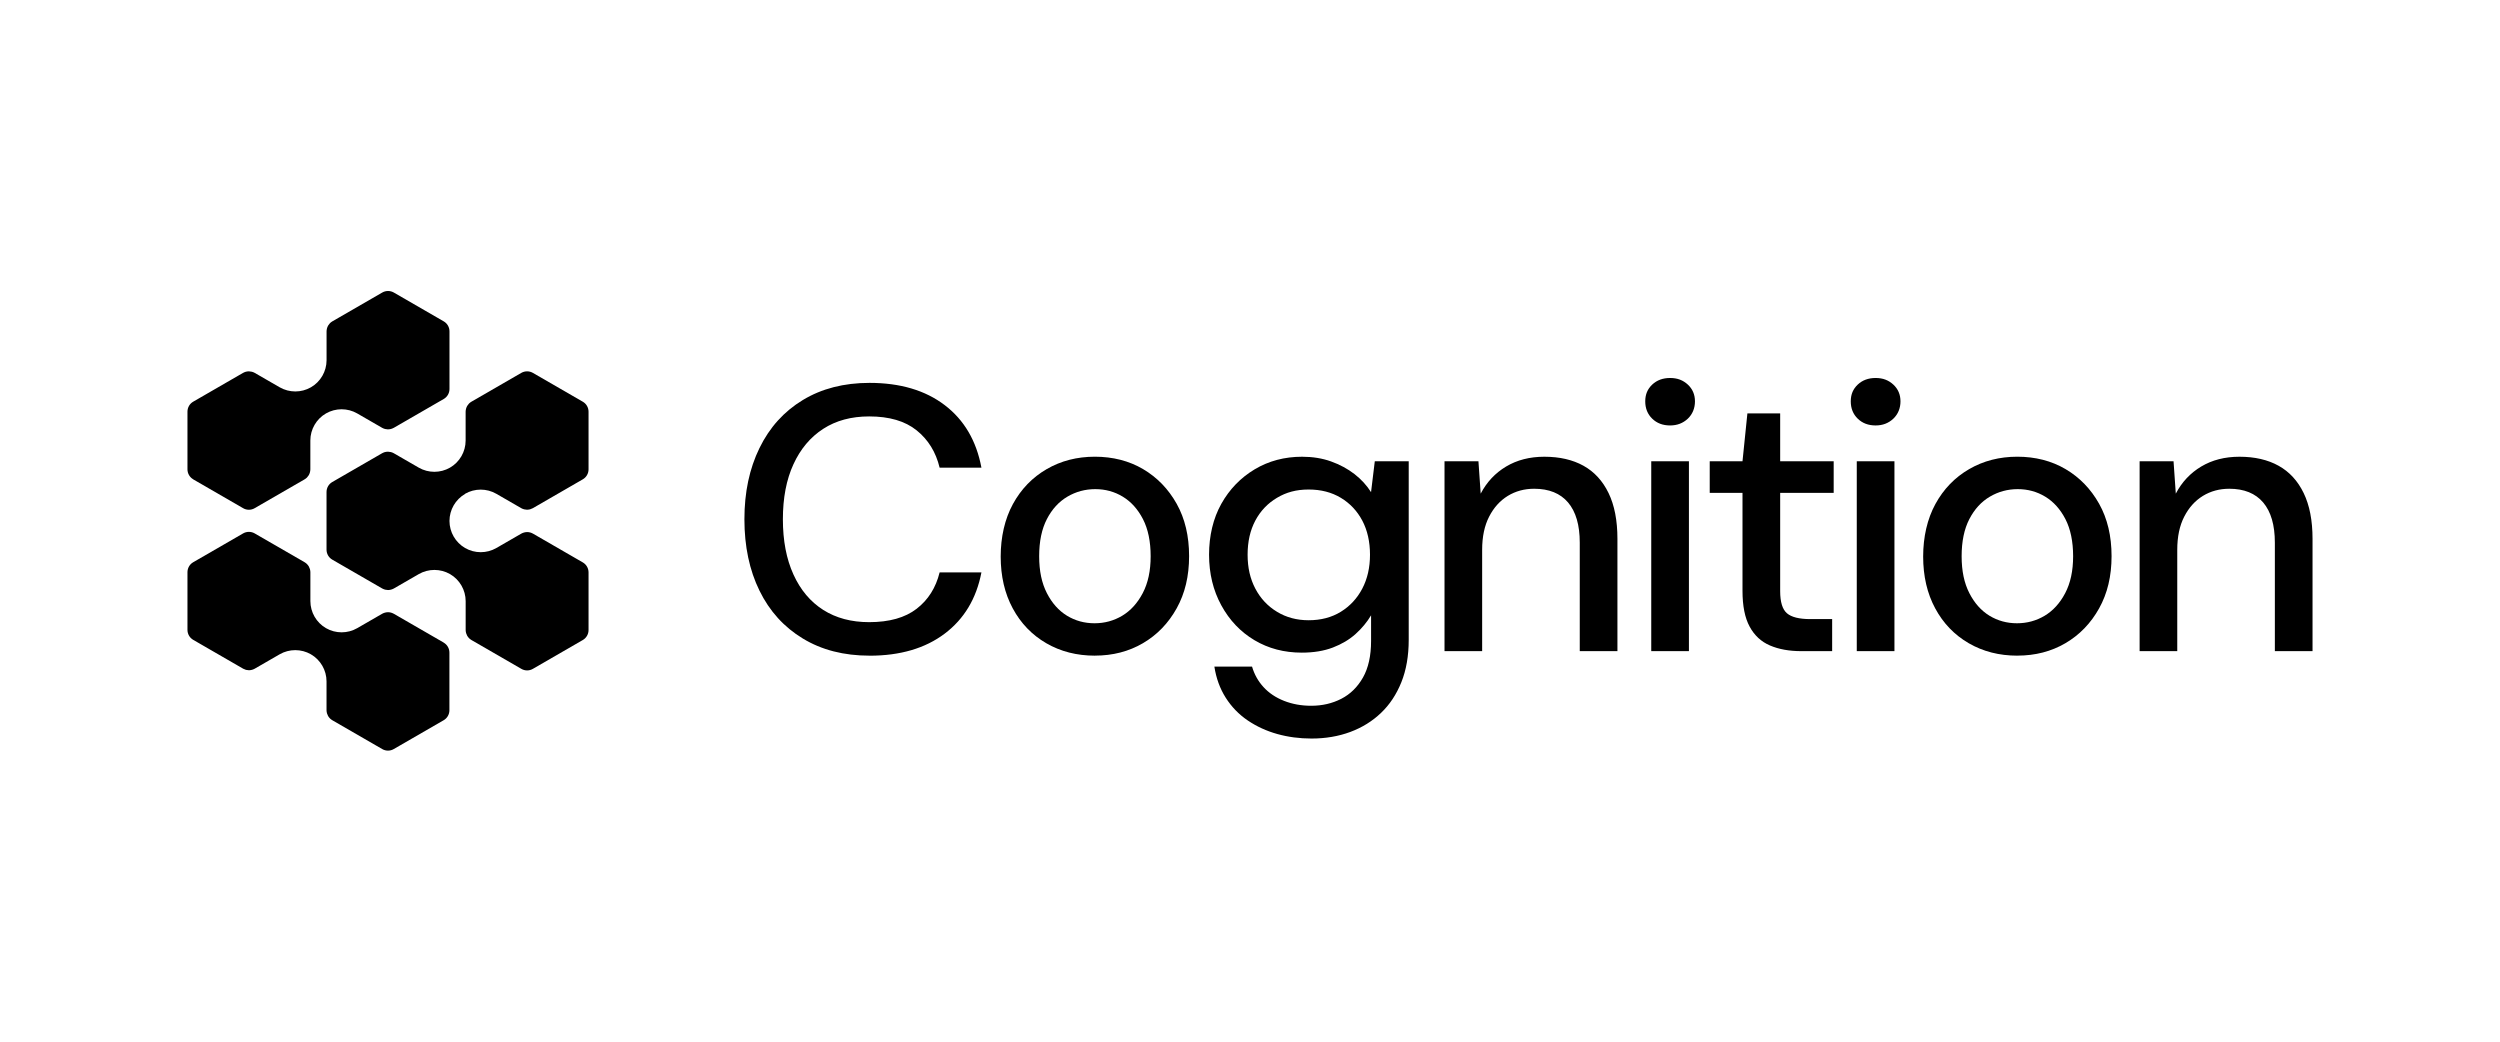
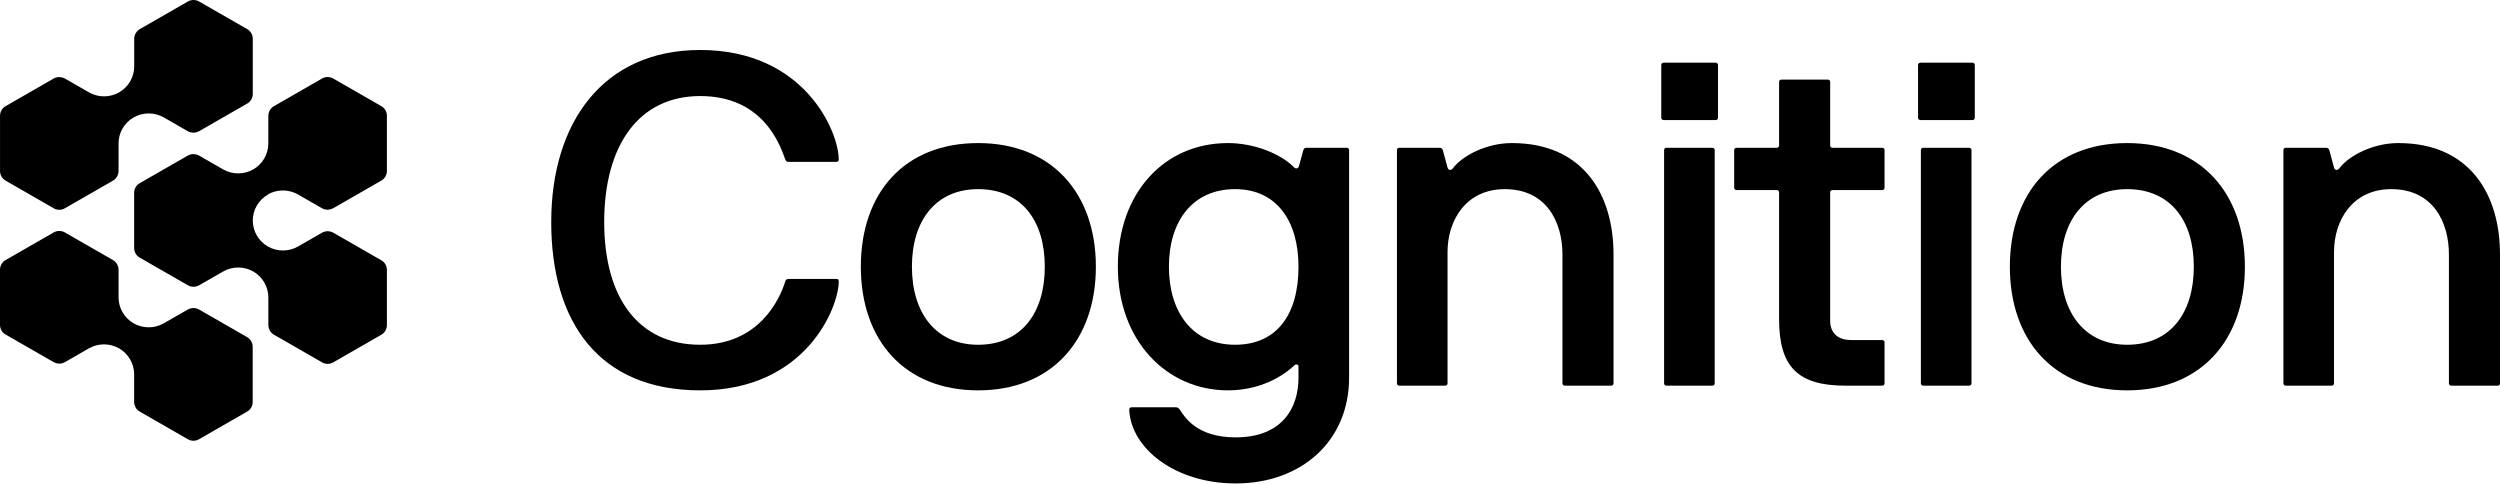
- <svg xmlns="http://www.w3.org/2000/svg" id="DM_Sans" viewBox="0 0 720 300">
-   <defs />
-   <path class="cls-1" d="M250.42,188.83c-7.38,0-13.78-1.64-19.21-4.94-5.43-3.29-9.59-7.88-12.48-13.78-2.89-5.89-4.34-12.75-4.34-20.56s1.45-14.58,4.34-20.51c2.89-5.93,7.05-10.54,12.48-13.83,5.43-3.29,11.83-4.94,19.21-4.94,8.82,0,16.04,2.13,21.65,6.4,5.61,4.27,9.13,10.27,10.58,18.01h-12.04c-1.08-4.48-3.29-8.07-6.62-10.74-3.33-2.68-7.88-4.01-13.67-4.01-5.14,0-9.55,1.19-13.24,3.58-3.69,2.39-6.55,5.79-8.57,10.2-2.03,4.41-3.04,9.69-3.04,15.84s1.01,11.45,3.04,15.9c2.02,4.45,4.88,7.85,8.57,10.2,3.69,2.35,8.1,3.53,13.24,3.53,5.79,0,10.34-1.28,13.67-3.85,3.33-2.57,5.53-6.06,6.62-10.47h12.04c-1.45,7.52-4.97,13.4-10.58,17.63-5.61,4.23-12.82,6.35-21.65,6.35Z" />
-   <path class="cls-1" d="M315.33,188.83c-5.21,0-9.87-1.19-14-3.58-4.12-2.39-7.34-5.73-9.66-10.04-2.32-4.3-3.47-9.28-3.47-14.92s1.18-10.83,3.53-15.14c2.35-4.3,5.59-7.65,9.71-10.04,4.12-2.39,8.75-3.58,13.89-3.58s9.84,1.19,13.89,3.58c4.05,2.39,7.27,5.72,9.66,9.98,2.39,4.27,3.58,9.3,3.58,15.08s-1.19,10.73-3.58,15.03c-2.39,4.3-5.63,7.65-9.71,10.04-4.09,2.39-8.7,3.58-13.83,3.58ZM315.22,179.5c2.89,0,5.55-.72,7.98-2.17,2.42-1.45,4.39-3.62,5.91-6.51,1.52-2.89,2.28-6.44,2.28-10.63s-.74-7.83-2.22-10.69c-1.48-2.86-3.42-5.01-5.81-6.46-2.39-1.45-5.03-2.17-7.92-2.17s-5.57.72-8.03,2.17c-2.46,1.45-4.43,3.6-5.91,6.46-1.48,2.86-2.22,6.42-2.22,10.69s.74,7.74,2.22,10.63c1.48,2.89,3.42,5.06,5.8,6.51,2.39,1.45,5.03,2.17,7.92,2.17Z" />
-   <path class="cls-1" d="M377.74,212.7c-3.47,0-6.76-.43-9.87-1.3-3.11-.87-5.95-2.17-8.52-3.91-2.57-1.74-4.68-3.93-6.35-6.56-1.67-2.64-2.75-5.63-3.26-8.95h10.85c.65,2.24,1.75,4.21,3.31,5.91,1.55,1.7,3.53,3.02,5.91,3.96,2.39.94,4.99,1.41,7.81,1.41,3.18,0,6.08-.67,8.68-2.01s4.68-3.38,6.24-6.13c1.55-2.75,2.33-6.26,2.33-10.53v-7.38c-1.16,1.95-2.64,3.74-4.45,5.37-1.81,1.63-4,2.93-6.56,3.91-2.57.98-5.55,1.47-8.95,1.47-5.06,0-9.6-1.19-13.62-3.58-4.01-2.39-7.2-5.73-9.55-10.04-2.35-4.3-3.53-9.17-3.53-14.59s1.18-10.45,3.53-14.65c2.35-4.19,5.55-7.5,9.6-9.93,4.05-2.42,8.61-3.63,13.67-3.63,3.04,0,5.82.45,8.35,1.36,2.53.91,4.77,2.12,6.73,3.63,1.95,1.52,3.54,3.26,4.77,5.21l1.08-8.9h9.77v51.43c0,4.63-.71,8.7-2.12,12.21-1.41,3.51-3.36,6.46-5.86,8.84-2.5,2.39-5.44,4.21-8.84,5.48-3.4,1.26-7.13,1.9-11.18,1.9ZM376.88,178.63c3.54,0,6.64-.81,9.28-2.44,2.64-1.63,4.7-3.85,6.18-6.67s2.22-6.08,2.22-9.77-.74-7.03-2.22-9.82c-1.48-2.78-3.54-4.97-6.18-6.56-2.64-1.59-5.73-2.39-9.28-2.39s-6.44.8-9.11,2.39c-2.68,1.59-4.76,3.78-6.24,6.56-1.48,2.79-2.22,6.06-2.22,9.82s.74,6.95,2.22,9.77c1.48,2.82,3.56,5.05,6.24,6.67,2.67,1.63,5.71,2.44,9.11,2.44Z" />
-   <path class="cls-1" d="M416.02,187.53v-54.69h9.77l.65,9.33c1.74-3.33,4.18-5.93,7.32-7.81,3.15-1.88,6.82-2.82,11.01-2.82,4.41,0,8.17.87,11.28,2.6s5.52,4.36,7.22,7.87c1.7,3.51,2.55,7.9,2.55,13.18v32.34h-10.85v-31.25c0-5.06-1.12-8.91-3.36-11.56-2.24-2.64-5.5-3.96-9.77-3.96-2.82,0-5.35.69-7.6,2.06-2.24,1.38-4.03,3.36-5.37,5.97-1.34,2.6-2.01,5.79-2.01,9.55v29.19h-10.85Z" />
-   <path class="cls-1" d="M480.99,122.53c-2.1,0-3.82-.65-5.15-1.95-1.34-1.3-2.01-2.97-2.01-4.99s.67-3.56,2.01-4.83c1.34-1.26,3.05-1.9,5.15-1.9s3.72.63,5.1,1.9c1.37,1.27,2.06,2.88,2.06,4.83s-.69,3.69-2.06,4.99c-1.38,1.3-3.07,1.95-5.1,1.95ZM475.56,187.53v-54.69h10.85v54.69h-10.85Z" />
-   <path class="cls-1" d="M518.77,187.53c-3.47,0-6.47-.54-9.01-1.63-2.53-1.08-4.49-2.89-5.86-5.43-1.38-2.53-2.06-5.97-2.06-10.31v-28.21h-9.44v-9.11h9.44l1.41-13.78h9.44v13.78h15.41v9.11h-15.41v28.32c0,3.11.65,5.23,1.95,6.35,1.3,1.12,3.54,1.68,6.73,1.68h6.29v9.22h-8.9Z" />
-   <path class="cls-1" d="M540.18,122.53c-2.1,0-3.82-.65-5.15-1.95-1.34-1.3-2.01-2.97-2.01-4.99s.67-3.56,2.01-4.83c1.34-1.26,3.05-1.9,5.15-1.9s3.72.63,5.1,1.9c1.37,1.27,2.06,2.88,2.06,4.83s-.69,3.69-2.06,4.99c-1.38,1.3-3.07,1.95-5.1,1.95ZM534.75,187.53v-54.69h10.85v54.69h-10.85Z" />
-   <path class="cls-1" d="M581,188.83c-5.21,0-9.87-1.19-14-3.58-4.12-2.39-7.34-5.73-9.66-10.04-2.32-4.3-3.47-9.28-3.47-14.92s1.18-10.83,3.53-15.14c2.35-4.3,5.59-7.65,9.71-10.04,4.12-2.39,8.75-3.58,13.89-3.58s9.84,1.19,13.89,3.58c4.05,2.39,7.27,5.72,9.66,9.98,2.39,4.27,3.58,9.3,3.58,15.08s-1.19,10.73-3.58,15.03c-2.39,4.3-5.63,7.65-9.71,10.04-4.09,2.39-8.7,3.58-13.83,3.58ZM580.89,179.5c2.89,0,5.55-.72,7.98-2.17,2.42-1.45,4.39-3.62,5.91-6.51,1.52-2.89,2.28-6.44,2.28-10.63s-.74-7.83-2.22-10.69c-1.48-2.86-3.42-5.01-5.81-6.46-2.39-1.45-5.03-2.17-7.92-2.17s-5.57.72-8.03,2.17c-2.46,1.45-4.43,3.6-5.91,6.46-1.48,2.86-2.22,6.42-2.22,10.69s.74,7.74,2.22,10.63c1.48,2.89,3.42,5.06,5.8,6.51,2.39,1.45,5.03,2.17,7.92,2.17Z" />
-   <path class="cls-1" d="M616.21,187.53v-54.69h9.77l.65,9.33c1.74-3.33,4.18-5.93,7.32-7.81,3.15-1.88,6.82-2.82,11.01-2.82,4.41,0,8.17.87,11.28,2.6s5.52,4.36,7.22,7.87c1.7,3.51,2.55,7.9,2.55,13.18v32.34h-10.85v-31.25c0-5.06-1.12-8.91-3.36-11.56-2.24-2.64-5.5-3.96-9.77-3.96-2.82,0-5.35.69-7.6,2.06-2.24,1.38-4.03,3.36-5.37,5.97-1.34,2.6-2.01,5.79-2.01,9.55v29.19h-10.85Z" />
-   <path class="cls-1" d="M133.94,142.21c2.78-1.6,6.22-1.6,9,0l7.19,4.15c.23.13.48.23.73.3.05.02.1.03.16.04.25.06.5.09.75.1.01,0,.02,0,.04,0,.03,0,.05,0,.08-.01.23,0,.46-.04.69-.09.04,0,.08-.01.12-.03.24-.07.48-.17.7-.29.02-.01.05-.02.07-.03l14.37-8.3c1.03-.59,1.66-1.69,1.66-2.88v-16.6c0-1.19-.63-2.29-1.66-2.88l-14.37-8.3c-1.03-.59-2.3-.59-3.33,0l-14.37,8.3s-.04.03-.06.04c-.22.13-.43.29-.61.47-.03.03-.05.06-.08.09-.16.17-.3.36-.43.56-.02.03-.04.06-.06.1-.12.22-.22.45-.29.7-.02.05-.03.1-.04.16-.06.25-.1.51-.1.78v8.3c0,3.2-1.72,6.19-4.5,7.79-2.78,1.6-6.22,1.6-9,0l-7.19-4.15c-.23-.13-.48-.23-.73-.3-.05-.02-.1-.03-.16-.04-.25-.06-.5-.09-.75-.1-.04,0-.07,0-.11,0-.24,0-.47.04-.7.09-.04,0-.08.01-.11.02-.25.07-.48.17-.71.29-.02.01-.05.02-.07.03l-14.37,8.3c-1.03.59-1.66,1.69-1.66,2.88v16.6c0,1.19.63,2.29,1.66,2.88l14.37,8.3s.05.02.07.03c.23.12.46.22.71.29.04.01.08.02.12.03.23.05.46.08.69.09.03,0,.05.01.08.01.01,0,.02,0,.04,0,.25,0,.5-.04.75-.1.05-.01.1-.03.16-.04.25-.07.49-.17.73-.3l7.19-4.15c2.78-1.6,6.22-1.6,9,0,2.77,1.6,4.5,4.59,4.5,7.79v8.3c0,.27.04.53.1.78.01.05.02.11.04.16.07.24.17.48.29.7.02.03.04.06.06.1.12.2.26.39.43.56.03.03.05.06.08.09.18.18.39.33.61.47.02.01.04.03.06.04l14.37,8.3c.51.3,1.09.45,1.66.45s1.15-.15,1.66-.45l14.37-8.3c1.03-.59,1.66-1.69,1.66-2.88v-16.6c0-1.19-.63-2.29-1.66-2.88l-14.37-8.3s-.05-.02-.07-.03c-.23-.12-.46-.22-.71-.29-.04-.01-.07-.01-.11-.02-.23-.06-.47-.09-.7-.09-.04,0-.07,0-.11,0-.25,0-.5.04-.75.1-.05.01-.1.03-.15.04-.25.07-.49.17-.73.3l-7.19,4.15c-2.77,1.6-6.22,1.6-9,0-2.77-1.6-4.5-4.59-4.5-7.79s1.72-6.19,4.5-7.79Z" />
-   <path class="cls-1" d="M55.65,138.06l14.37,8.3c.51.3,1.09.45,1.66.45s1.15-.15,1.66-.45l14.37-8.3s.04-.03.06-.04c.22-.13.43-.29.61-.47.03-.03.05-.06.08-.09.16-.17.3-.36.43-.56.02-.03.04-.06.06-.1.12-.22.22-.45.29-.7.02-.05.03-.1.04-.16.06-.25.1-.51.1-.78v-8.3c0-3.2,1.72-6.19,4.5-7.79,2.78-1.6,6.22-1.6,9,0l7.19,4.15c.23.13.48.23.73.3.05.02.1.03.16.04.25.06.49.09.75.1.01,0,.02,0,.04,0,.03,0,.05-.01.08-.01.23,0,.46-.04.69-.09.04,0,.08-.01.12-.03.25-.07.48-.17.71-.29.02-.01.05-.02.07-.03l14.37-8.3c1.03-.59,1.66-1.69,1.66-2.88v-16.6c0-1.19-.63-2.29-1.66-2.88l-14.37-8.3c-1.03-.59-2.3-.59-3.33,0l-14.37,8.3s-.04.03-.06.04c-.22.13-.43.29-.61.47-.03.03-.05.06-.08.09-.16.17-.3.36-.43.56-.02.03-.04.06-.06.1-.12.22-.22.45-.29.7-.02.05-.03.1-.04.16-.06.25-.1.51-.1.78v8.3c0,3.2-1.72,6.19-4.5,7.79-2.77,1.6-6.22,1.6-9,0l-7.19-4.15c-.23-.13-.48-.23-.73-.3-.05-.02-.1-.03-.16-.04-.25-.06-.5-.09-.75-.1-.04,0-.07,0-.11,0-.24,0-.47.04-.7.09-.04,0-.08.01-.11.02-.25.07-.48.17-.71.29-.02.01-.05.02-.07.03l-14.37,8.3c-1.03.59-1.66,1.69-1.66,2.88v16.6c0,1.19.63,2.29,1.66,2.88Z" />
-   <path class="cls-1" d="M127.78,185.06l-14.37-8.3s-.05-.02-.07-.03c-.23-.12-.46-.22-.71-.29-.04-.01-.08-.02-.12-.03-.23-.05-.46-.09-.7-.09-.04,0-.07,0-.11,0-.25,0-.5.04-.75.1-.05.01-.1.03-.15.04-.25.07-.49.17-.73.3l-7.19,4.15c-2.77,1.6-6.22,1.6-8.99,0-2.78-1.6-4.5-4.59-4.5-7.79v-8.3c0-.27-.04-.53-.1-.78-.01-.05-.02-.11-.04-.16-.07-.24-.17-.48-.29-.7-.02-.03-.04-.06-.06-.1-.12-.2-.26-.39-.43-.56-.03-.03-.05-.06-.08-.09-.18-.18-.39-.33-.61-.47-.02-.01-.04-.03-.06-.04l-14.37-8.3c-1.03-.59-2.3-.59-3.33,0l-14.37,8.3c-1.03.59-1.66,1.69-1.66,2.88v16.6c0,1.19.63,2.29,1.66,2.88l14.37,8.3s.05.02.07.03c.23.12.46.22.7.29.04.01.08.02.12.03.23.05.45.08.69.09.03,0,.06.01.08.01.01,0,.02,0,.04,0,.25,0,.5-.04.74-.1.05-.01.11-.03.16-.04.25-.07.49-.17.73-.3l7.19-4.15c2.78-1.6,6.22-1.6,9,0,2.77,1.6,4.5,4.59,4.5,7.79v8.3c0,.27.04.53.1.78.01.05.02.11.04.16.07.24.17.48.29.7.02.03.04.06.06.1.12.2.26.39.43.56.03.03.05.06.08.09.18.18.39.33.61.47.02.01.04.03.06.04l14.37,8.3c.51.3,1.09.45,1.66.45s1.15-.15,1.66-.45l14.37-8.3c1.03-.59,1.66-1.69,1.66-2.88v-16.6c0-1.19-.63-2.29-1.66-2.88Z" />
+ <svg xmlns="http://www.w3.org/2000/svg" width="755" height="146" viewBox="0 0 755 146" fill="none">
+   <path d="M706.444 50.874C709.3 47.041 716.584 43.207 724.295 43.207C745.86 43.207 755 58.683 755 76.856V115.758C755 116.184 754.714 116.468 754.286 116.468H740.29C739.862 116.468 739.576 116.184 739.576 115.758V76.856C739.576 67.202 734.864 57.121 722.153 57.121C710.586 57.121 704.873 66.35 704.873 76.146V115.758C704.873 116.184 704.588 116.468 704.159 116.468H690.306C689.878 116.468 689.592 116.184 689.592 115.758V45.337C689.592 44.911 689.878 44.627 690.306 44.627H702.445C703.017 44.627 703.302 44.911 703.445 45.337L704.873 50.59C705.159 51.584 706.016 51.442 706.444 50.874Z" fill="black" />
+   <path d="M677.957 80.548C677.957 102.696 664.675 117.888 642.396 117.888C620.118 117.888 606.979 102.696 606.979 80.548C606.979 58.257 620.118 43.207 642.396 43.207C664.675 43.207 677.957 58.399 677.957 80.548ZM662.533 80.548C662.533 66.492 655.392 57.121 642.396 57.121C629.686 57.121 622.403 66.492 622.403 80.548C622.403 94.604 629.686 104.116 642.396 104.116C655.392 104.116 662.533 94.604 662.533 80.548Z" fill="black" />
+   <path d="M594.674 116.469H580.821C580.393 116.469 580.107 116.185 580.107 115.759V45.337C580.107 44.911 580.393 44.628 580.821 44.628H594.674C595.102 44.628 595.388 44.911 595.388 45.337V115.759C595.388 116.185 595.102 116.469 594.674 116.469ZM595.674 36.251H579.964C579.536 36.251 579.25 35.967 579.25 35.541V19.639C579.25 19.213 579.536 18.929 579.964 18.929H595.674C596.102 18.929 596.388 19.213 596.388 19.639V35.541C596.388 35.967 596.102 36.251 595.674 36.251Z" fill="black" />
+   <path d="M536.572 57.406H524.433C524.005 57.406 523.719 57.121 523.719 56.696V45.337C523.719 44.911 524.005 44.627 524.433 44.627H536.572C537 44.627 537.286 44.343 537.286 43.917V24.75C537.286 24.324 537.572 24.04 538 24.04H551.996C552.424 24.04 552.71 24.324 552.71 24.75V43.917C552.71 44.343 552.995 44.627 553.424 44.627H568.419C568.847 44.627 569.133 44.911 569.133 45.337V56.696C569.133 57.121 568.847 57.406 568.419 57.406H553.424C552.995 57.406 552.71 57.689 552.71 58.115V96.876C552.71 100.425 554.852 102.697 559.136 102.697H568.419C568.847 102.697 569.133 102.981 569.133 103.407V115.759C569.133 116.185 568.847 116.469 568.419 116.469H557.28C542.856 116.469 537.286 110.648 537.286 96.45V58.115C537.286 57.689 537 57.406 536.572 57.406Z" fill="black" />
+   <path d="M517.126 116.469H503.274C502.845 116.469 502.56 116.185 502.56 115.759V45.337C502.56 44.911 502.845 44.628 503.274 44.628H517.126C517.555 44.628 517.84 44.911 517.84 45.337V115.759C517.84 116.185 517.555 116.469 517.126 116.469ZM518.126 36.251H502.417C501.988 36.251 501.703 35.967 501.703 35.541V19.639C501.703 19.213 501.988 18.929 502.417 18.929H518.126C518.554 18.929 518.84 19.213 518.84 19.639V35.541C518.84 35.967 518.554 36.251 518.126 36.251Z" fill="black" />
+   <path d="M438.728 50.874C441.585 47.041 448.868 43.207 456.58 43.207C478.144 43.207 487.284 58.683 487.284 76.856V115.758C487.284 116.184 486.999 116.468 486.57 116.468H472.575C472.146 116.468 471.861 116.184 471.861 115.758V76.856C471.861 67.202 467.148 57.121 454.438 57.121C442.87 57.121 437.157 66.35 437.157 76.146V115.758C437.157 116.184 436.872 116.468 436.443 116.468H422.591C422.162 116.468 421.877 116.184 421.877 115.758V45.337C421.877 44.911 422.162 44.627 422.591 44.627H434.73C435.301 44.627 435.586 44.911 435.729 45.337L437.157 50.59C437.443 51.584 438.3 51.442 438.728 50.874Z" fill="black" />
+   <path d="M337.59 80.548C337.59 58.399 351.443 43.207 370.865 43.207C378.577 43.207 386.717 46.331 390.859 50.59C391.287 51.016 392.001 51.016 392.287 50.164L393.572 45.479C393.715 44.911 394 44.627 394.572 44.627H406.711C407.139 44.627 407.425 44.911 407.425 45.337V114.055C407.425 133.222 393.001 146 373.15 146C355.156 146 341.589 135.636 341.017 123.709C341.017 123.283 341.303 122.999 341.731 122.999H355.156C355.584 122.999 356.013 123.283 356.298 123.709C357.726 125.839 361.297 132.086 373.15 132.086C387.288 132.086 392.144 123.141 392.144 114.055V110.647C392.144 110.079 391.43 109.795 390.859 110.363C389.43 111.783 382.433 117.888 370.865 117.888C352.157 117.888 337.59 102.696 337.59 80.548ZM353.014 80.548C353.014 94.32 360.154 104.116 373.007 104.116C385.575 104.116 392.144 95.029 392.144 80.548C392.144 66.776 385.575 57.121 373.007 57.121C360.154 57.121 353.014 66.776 353.014 80.548Z" fill="black" />
+   <path d="M330.953 80.548C330.953 102.696 317.671 117.888 295.392 117.888C273.114 117.888 259.975 102.696 259.975 80.548C259.975 58.257 273.114 43.207 295.392 43.207C317.671 43.207 330.953 58.399 330.953 80.548ZM315.529 80.548C315.529 66.492 308.388 57.121 295.392 57.121C282.682 57.121 275.399 66.492 275.399 80.548C275.399 94.604 282.682 104.116 295.392 104.116C308.388 104.116 315.529 94.604 315.529 80.548Z" fill="black" />
+   <path d="M211.457 104.116C229.166 104.116 235.45 90.487 237.163 84.949C237.306 84.381 237.735 84.239 238.163 84.239H252.587C253.015 84.239 253.301 84.381 253.301 84.949C253.301 92.9 243.304 117.888 211.457 117.888C180.753 117.888 166.472 97.159 166.472 67.06C166.472 36.96 182.181 15.096 211.457 15.096C243.019 15.096 253.301 39.8 253.301 48.177C253.301 48.603 253.015 48.887 252.587 48.887H238.02C237.592 48.887 237.306 48.603 237.163 48.177C235.307 42.923 230.023 29.01 211.457 29.01C192.892 29.01 182.467 43.917 182.467 67.06C182.467 90.061 192.892 104.116 211.457 104.116Z" fill="black" />
+   <path d="M80.871 58.725C83.684 57.117 87.162 57.117 89.975 58.725L97.247 62.899C97.479 63.028 97.731 63.129 97.986 63.2C98.037 63.219 98.089 63.231 98.148 63.239C98.4 63.298 98.655 63.329 98.907 63.341H98.946C98.978 63.341 98.998 63.341 99.029 63.329C99.261 63.329 99.493 63.29 99.725 63.239C99.765 63.239 99.808 63.227 99.847 63.208C100.091 63.137 100.331 63.035 100.556 62.918C100.575 62.907 100.607 62.899 100.626 62.887L115.161 54.539C116.204 53.945 116.841 52.842 116.841 51.645V34.954C116.841 33.757 116.204 32.65 115.161 32.059L100.626 23.712C99.584 23.117 98.301 23.117 97.258 23.712L82.724 32.059C82.724 32.059 82.685 32.09 82.665 32.098C82.445 32.227 82.228 32.392 82.047 32.572C82.016 32.603 81.996 32.63 81.965 32.661C81.803 32.834 81.662 33.025 81.532 33.225C81.512 33.256 81.493 33.283 81.473 33.327C81.351 33.55 81.249 33.78 81.178 34.031C81.158 34.081 81.146 34.132 81.138 34.191C81.079 34.441 81.036 34.703 81.036 34.977V43.325C81.036 46.544 79.297 49.548 76.484 51.156C73.671 52.764 70.192 52.764 67.379 51.156L60.108 46.982C59.876 46.853 59.624 46.751 59.368 46.681C59.317 46.661 59.266 46.65 59.207 46.642C58.955 46.583 58.699 46.552 58.448 46.54H58.337C58.093 46.54 57.861 46.579 57.629 46.63C57.59 46.63 57.547 46.642 57.519 46.65C57.267 46.72 57.035 46.822 56.799 46.943C56.779 46.955 56.748 46.962 56.728 46.974L42.194 55.322C41.151 55.916 40.514 57.019 40.514 58.216V74.907C40.514 76.104 41.151 77.211 42.194 77.802L56.728 86.15C56.728 86.15 56.779 86.169 56.799 86.181C57.031 86.302 57.263 86.404 57.519 86.474C57.558 86.486 57.602 86.494 57.641 86.505C57.873 86.556 58.105 86.588 58.337 86.596C58.369 86.596 58.389 86.607 58.42 86.607H58.459C58.711 86.607 58.967 86.568 59.219 86.505C59.27 86.494 59.321 86.474 59.38 86.466C59.632 86.396 59.876 86.294 60.12 86.165L67.391 81.992C70.204 80.384 73.682 80.384 76.492 81.992C79.293 83.599 81.044 86.607 81.044 89.826V98.174C81.044 98.444 81.083 98.706 81.146 98.956C81.158 99.007 81.166 99.066 81.186 99.117C81.256 99.359 81.359 99.598 81.477 99.821C81.496 99.852 81.516 99.879 81.54 99.922C81.662 100.122 81.803 100.314 81.977 100.486C82.008 100.517 82.028 100.544 82.059 100.576C82.24 100.756 82.453 100.908 82.677 101.049C82.697 101.061 82.716 101.08 82.736 101.088L97.27 109.436C97.786 109.737 98.372 109.889 98.95 109.889C99.529 109.889 100.115 109.737 100.63 109.436L115.165 101.088C116.207 100.494 116.845 99.391 116.845 98.194V81.502C116.845 80.305 116.207 79.198 115.165 78.608L100.63 70.26C100.63 70.26 100.579 70.241 100.56 70.229C100.327 70.108 100.095 70.006 99.844 69.936C99.804 69.928 99.773 69.928 99.733 69.916C99.501 69.858 99.257 69.826 99.025 69.826H98.915C98.663 69.826 98.411 69.865 98.156 69.928C98.104 69.94 98.053 69.959 98.006 69.967C97.754 70.037 97.51 70.139 97.266 70.268L89.995 74.442C87.194 76.05 83.704 76.05 80.894 74.442C78.093 72.834 76.342 69.826 76.342 66.607C76.342 63.388 78.081 60.383 80.894 58.772L80.883 58.733L80.871 58.725Z" fill="black" />
+   <path d="M1.684 54.556L16.218 62.903C16.734 63.205 17.32 63.357 17.898 63.357C18.477 63.357 19.063 63.205 19.578 62.903L34.113 54.556C34.113 54.556 34.152 54.525 34.172 54.517C34.396 54.388 34.605 54.223 34.79 54.044C34.821 54.012 34.841 53.985 34.872 53.953C35.033 53.781 35.175 53.59 35.309 53.39C35.329 53.359 35.348 53.332 35.368 53.288C35.49 53.066 35.592 52.835 35.663 52.584C35.683 52.534 35.694 52.483 35.702 52.424C35.761 52.174 35.805 51.912 35.805 51.642V43.294C35.805 40.075 37.544 37.071 40.357 35.463C43.17 33.855 46.648 33.855 49.462 35.463L56.733 39.637C56.965 39.766 57.217 39.868 57.472 39.938C57.524 39.958 57.575 39.969 57.634 39.977C57.886 40.036 58.13 40.067 58.393 40.079H58.433C58.464 40.079 58.484 40.067 58.515 40.067C58.747 40.067 58.98 40.028 59.212 39.977C59.251 39.977 59.294 39.965 59.334 39.946C59.585 39.876 59.818 39.774 60.054 39.653C60.073 39.645 60.105 39.633 60.124 39.621L74.659 31.274C75.701 30.679 76.339 29.576 76.339 28.379V11.688C76.339 10.491 75.701 9.384 74.659 8.793L60.124 0.446C59.082 -0.149 57.799 -0.149 56.756 0.446L42.222 8.793C42.222 8.793 42.183 8.825 42.163 8.833C41.943 8.962 41.73 9.126 41.545 9.306C41.514 9.337 41.494 9.365 41.463 9.396C41.301 9.568 41.16 9.76 41.026 9.959C41.006 9.99 40.987 10.018 40.967 10.061C40.845 10.284 40.743 10.514 40.672 10.765C40.652 10.816 40.64 10.867 40.633 10.925C40.569 11.176 40.53 11.438 40.53 11.711V20.059C40.53 23.278 38.791 26.282 35.978 27.894C33.176 29.502 29.686 29.502 26.873 27.894L19.602 23.72C19.37 23.591 19.118 23.489 18.862 23.419C18.811 23.4 18.76 23.388 18.701 23.38C18.449 23.321 18.193 23.29 17.942 23.278H17.831C17.587 23.278 17.355 23.317 17.123 23.368C17.084 23.368 17.041 23.38 17.013 23.388C16.761 23.458 16.529 23.56 16.293 23.681C16.273 23.693 16.242 23.701 16.222 23.712L1.688 32.06C0.645 32.654 0.008 33.758 0.008 34.955V51.646C0.008 52.843 0.645 53.95 1.688 54.54V54.56L1.684 54.556Z" fill="black" />
+   <path d="M74.639 101.816L60.105 93.469C60.105 93.469 60.054 93.449 60.034 93.438C59.802 93.316 59.57 93.219 59.314 93.148C59.275 93.136 59.231 93.129 59.192 93.117C58.96 93.066 58.728 93.027 58.484 93.027H58.374C58.122 93.027 57.866 93.066 57.614 93.129C57.563 93.14 57.512 93.16 57.461 93.168C57.209 93.238 56.965 93.34 56.721 93.469L49.45 97.643C46.649 99.25 43.159 99.25 40.357 97.643C37.544 96.035 35.805 93.027 35.805 89.808V81.46C35.805 81.19 35.766 80.928 35.703 80.674C35.695 80.623 35.683 80.564 35.663 80.513C35.592 80.271 35.49 80.032 35.368 79.809C35.348 79.778 35.329 79.751 35.309 79.708C35.187 79.508 35.045 79.317 34.872 79.144C34.841 79.113 34.821 79.086 34.794 79.054C34.613 78.874 34.4 78.722 34.176 78.581C34.156 78.569 34.137 78.55 34.117 78.542L19.582 70.195C18.54 69.6 17.257 69.6 16.215 70.195L1.68 78.542C0.637 79.136 0 80.24 0 81.437V98.128C0 99.325 0.637 100.432 1.68 101.022L16.215 109.37C16.215 109.37 16.266 109.389 16.285 109.401C16.517 109.522 16.75 109.62 16.994 109.691C17.033 109.702 17.076 109.71 17.116 109.722C17.348 109.773 17.572 109.804 17.812 109.812C17.843 109.812 17.871 109.82 17.895 109.82H17.934C18.186 109.82 18.442 109.78 18.681 109.718C18.733 109.706 18.792 109.687 18.843 109.679C19.095 109.608 19.338 109.507 19.582 109.378L26.854 105.204C29.667 103.596 33.145 103.596 35.958 105.204C38.76 106.812 40.511 109.82 40.511 113.039V121.386C40.511 121.656 40.55 121.918 40.613 122.173C40.625 122.223 40.633 122.282 40.652 122.333C40.723 122.576 40.825 122.814 40.947 123.037C40.967 123.068 40.987 123.096 41.006 123.139C41.128 123.338 41.27 123.53 41.443 123.702C41.475 123.733 41.494 123.761 41.522 123.792C41.703 123.972 41.915 124.125 42.139 124.265C42.159 124.277 42.179 124.297 42.203 124.304L56.737 132.652C57.252 132.953 57.839 133.106 58.417 133.106C58.995 133.106 59.582 132.953 60.097 132.652L74.631 124.304C75.674 123.71 76.311 122.607 76.311 121.41V104.719C76.311 103.522 75.674 102.415 74.631 101.824L74.639 101.816Z" fill="black" />
</svg>
